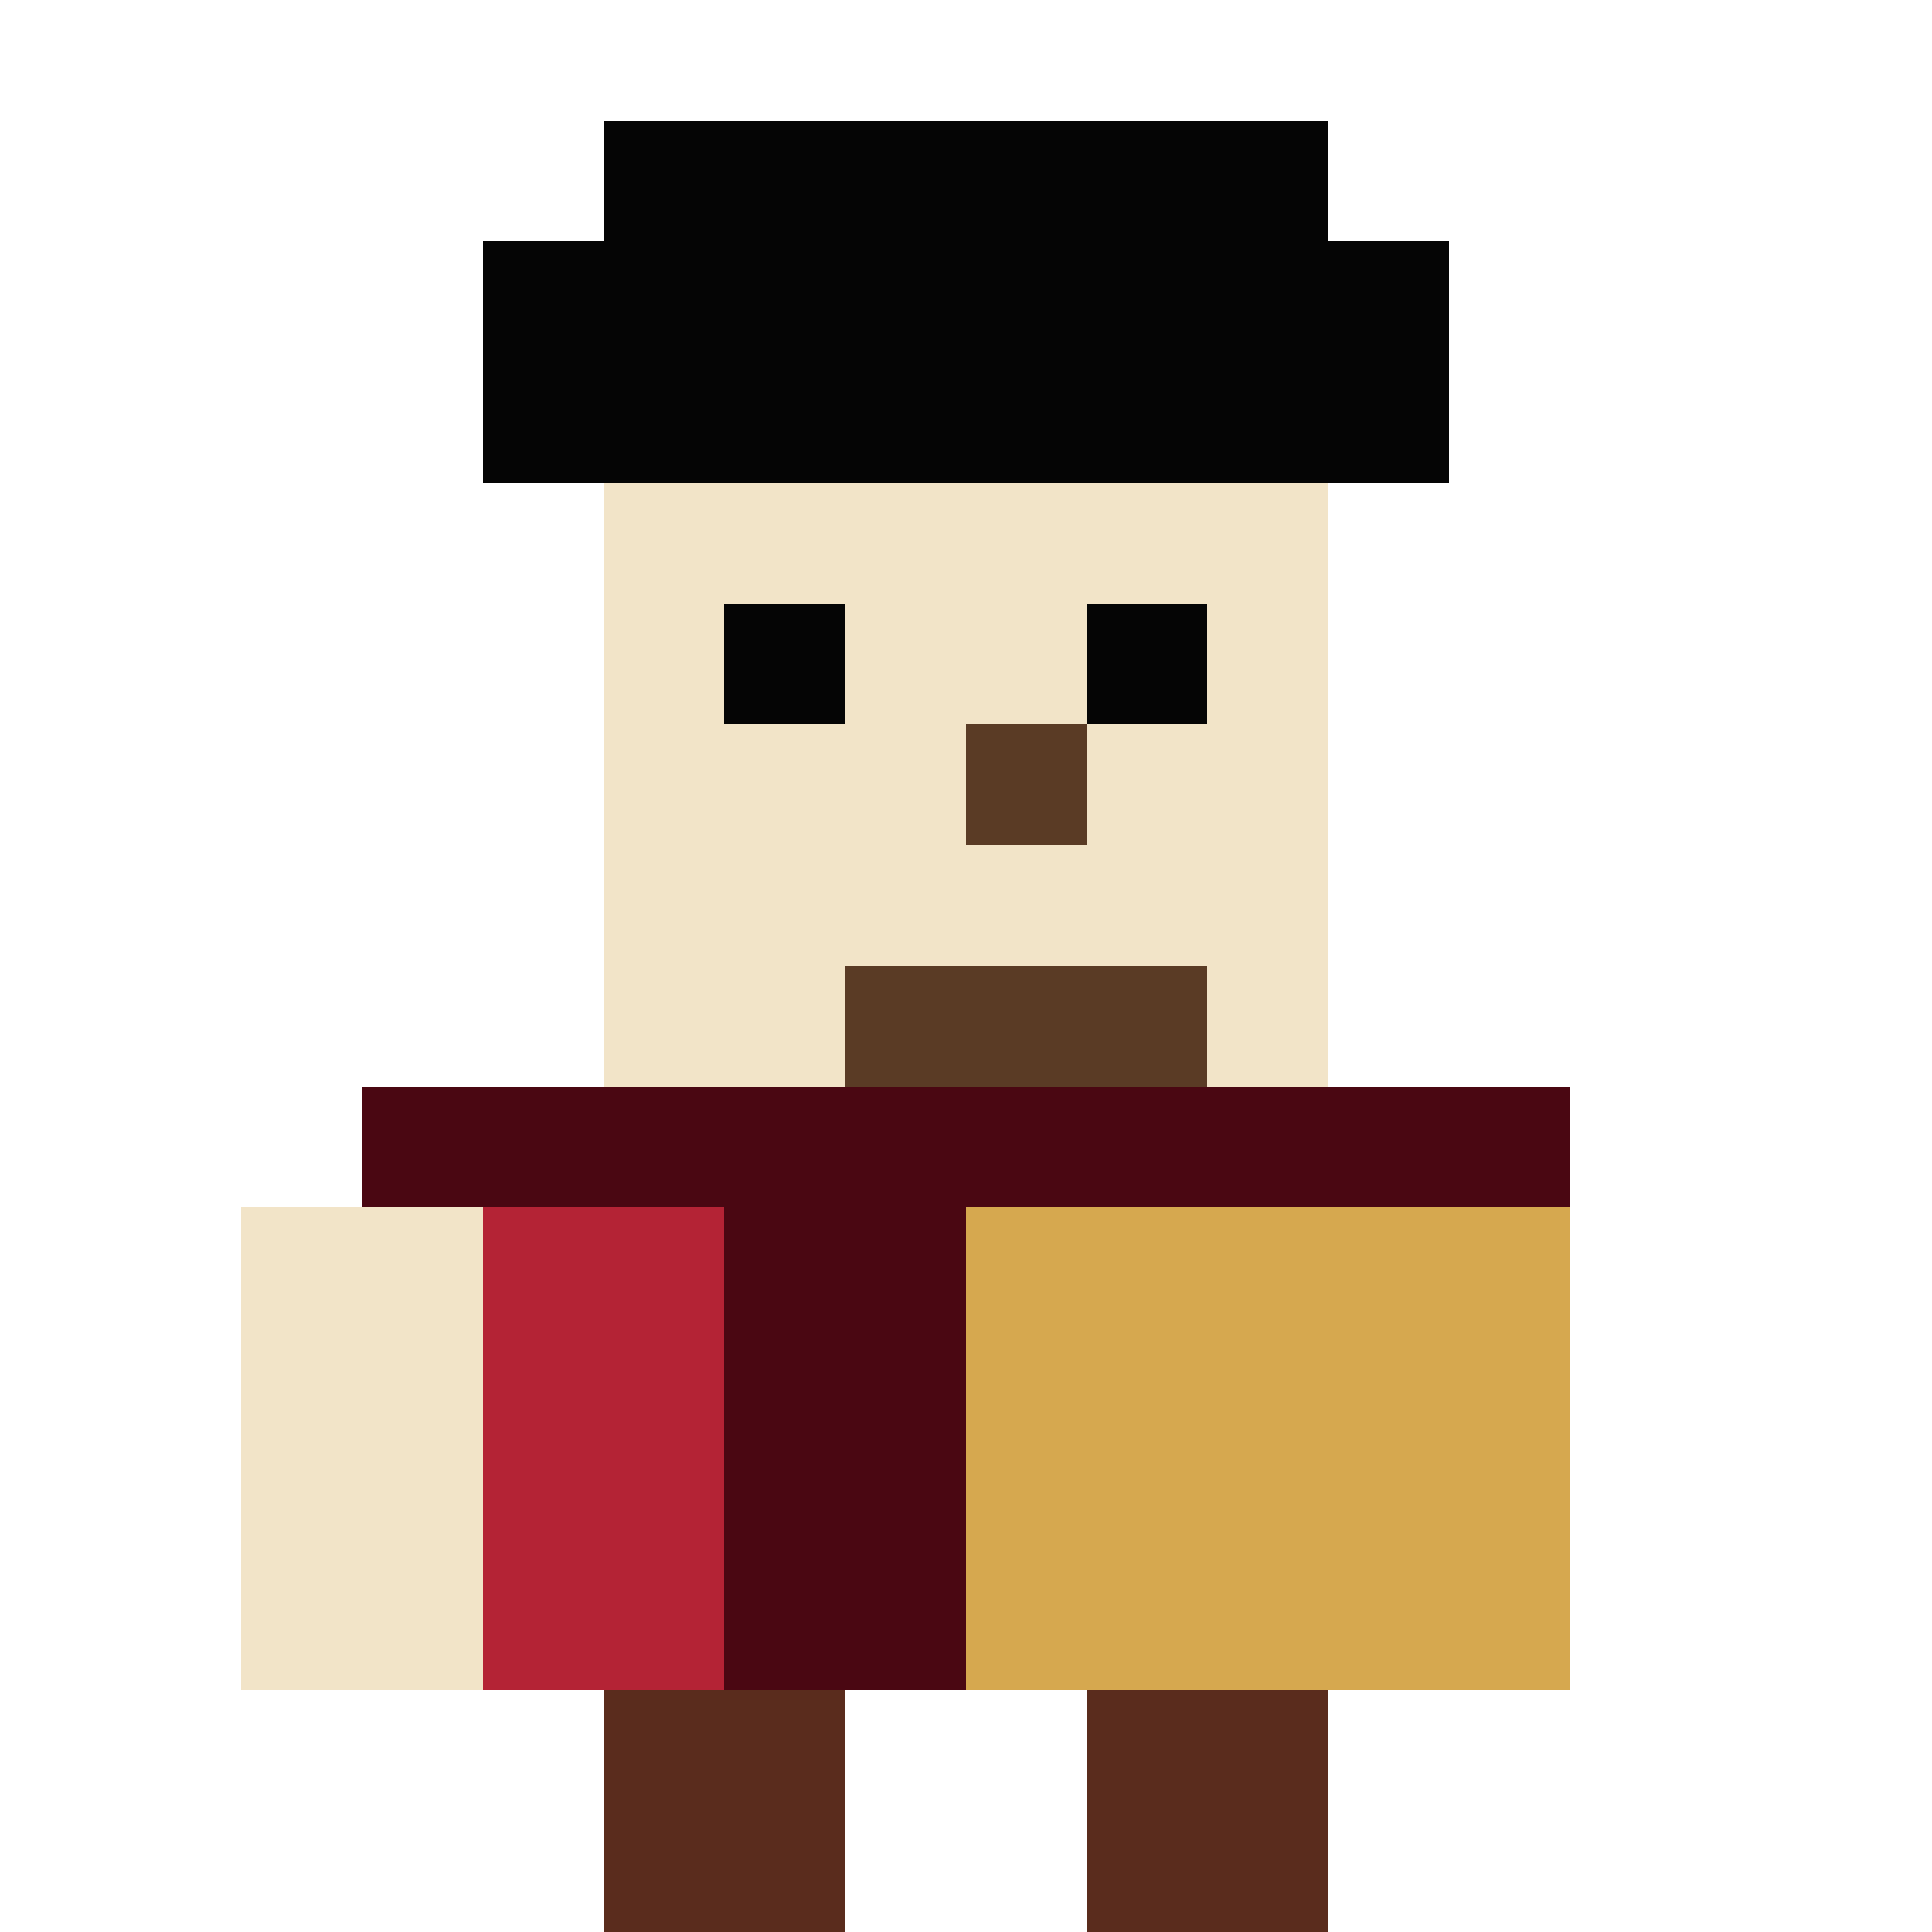
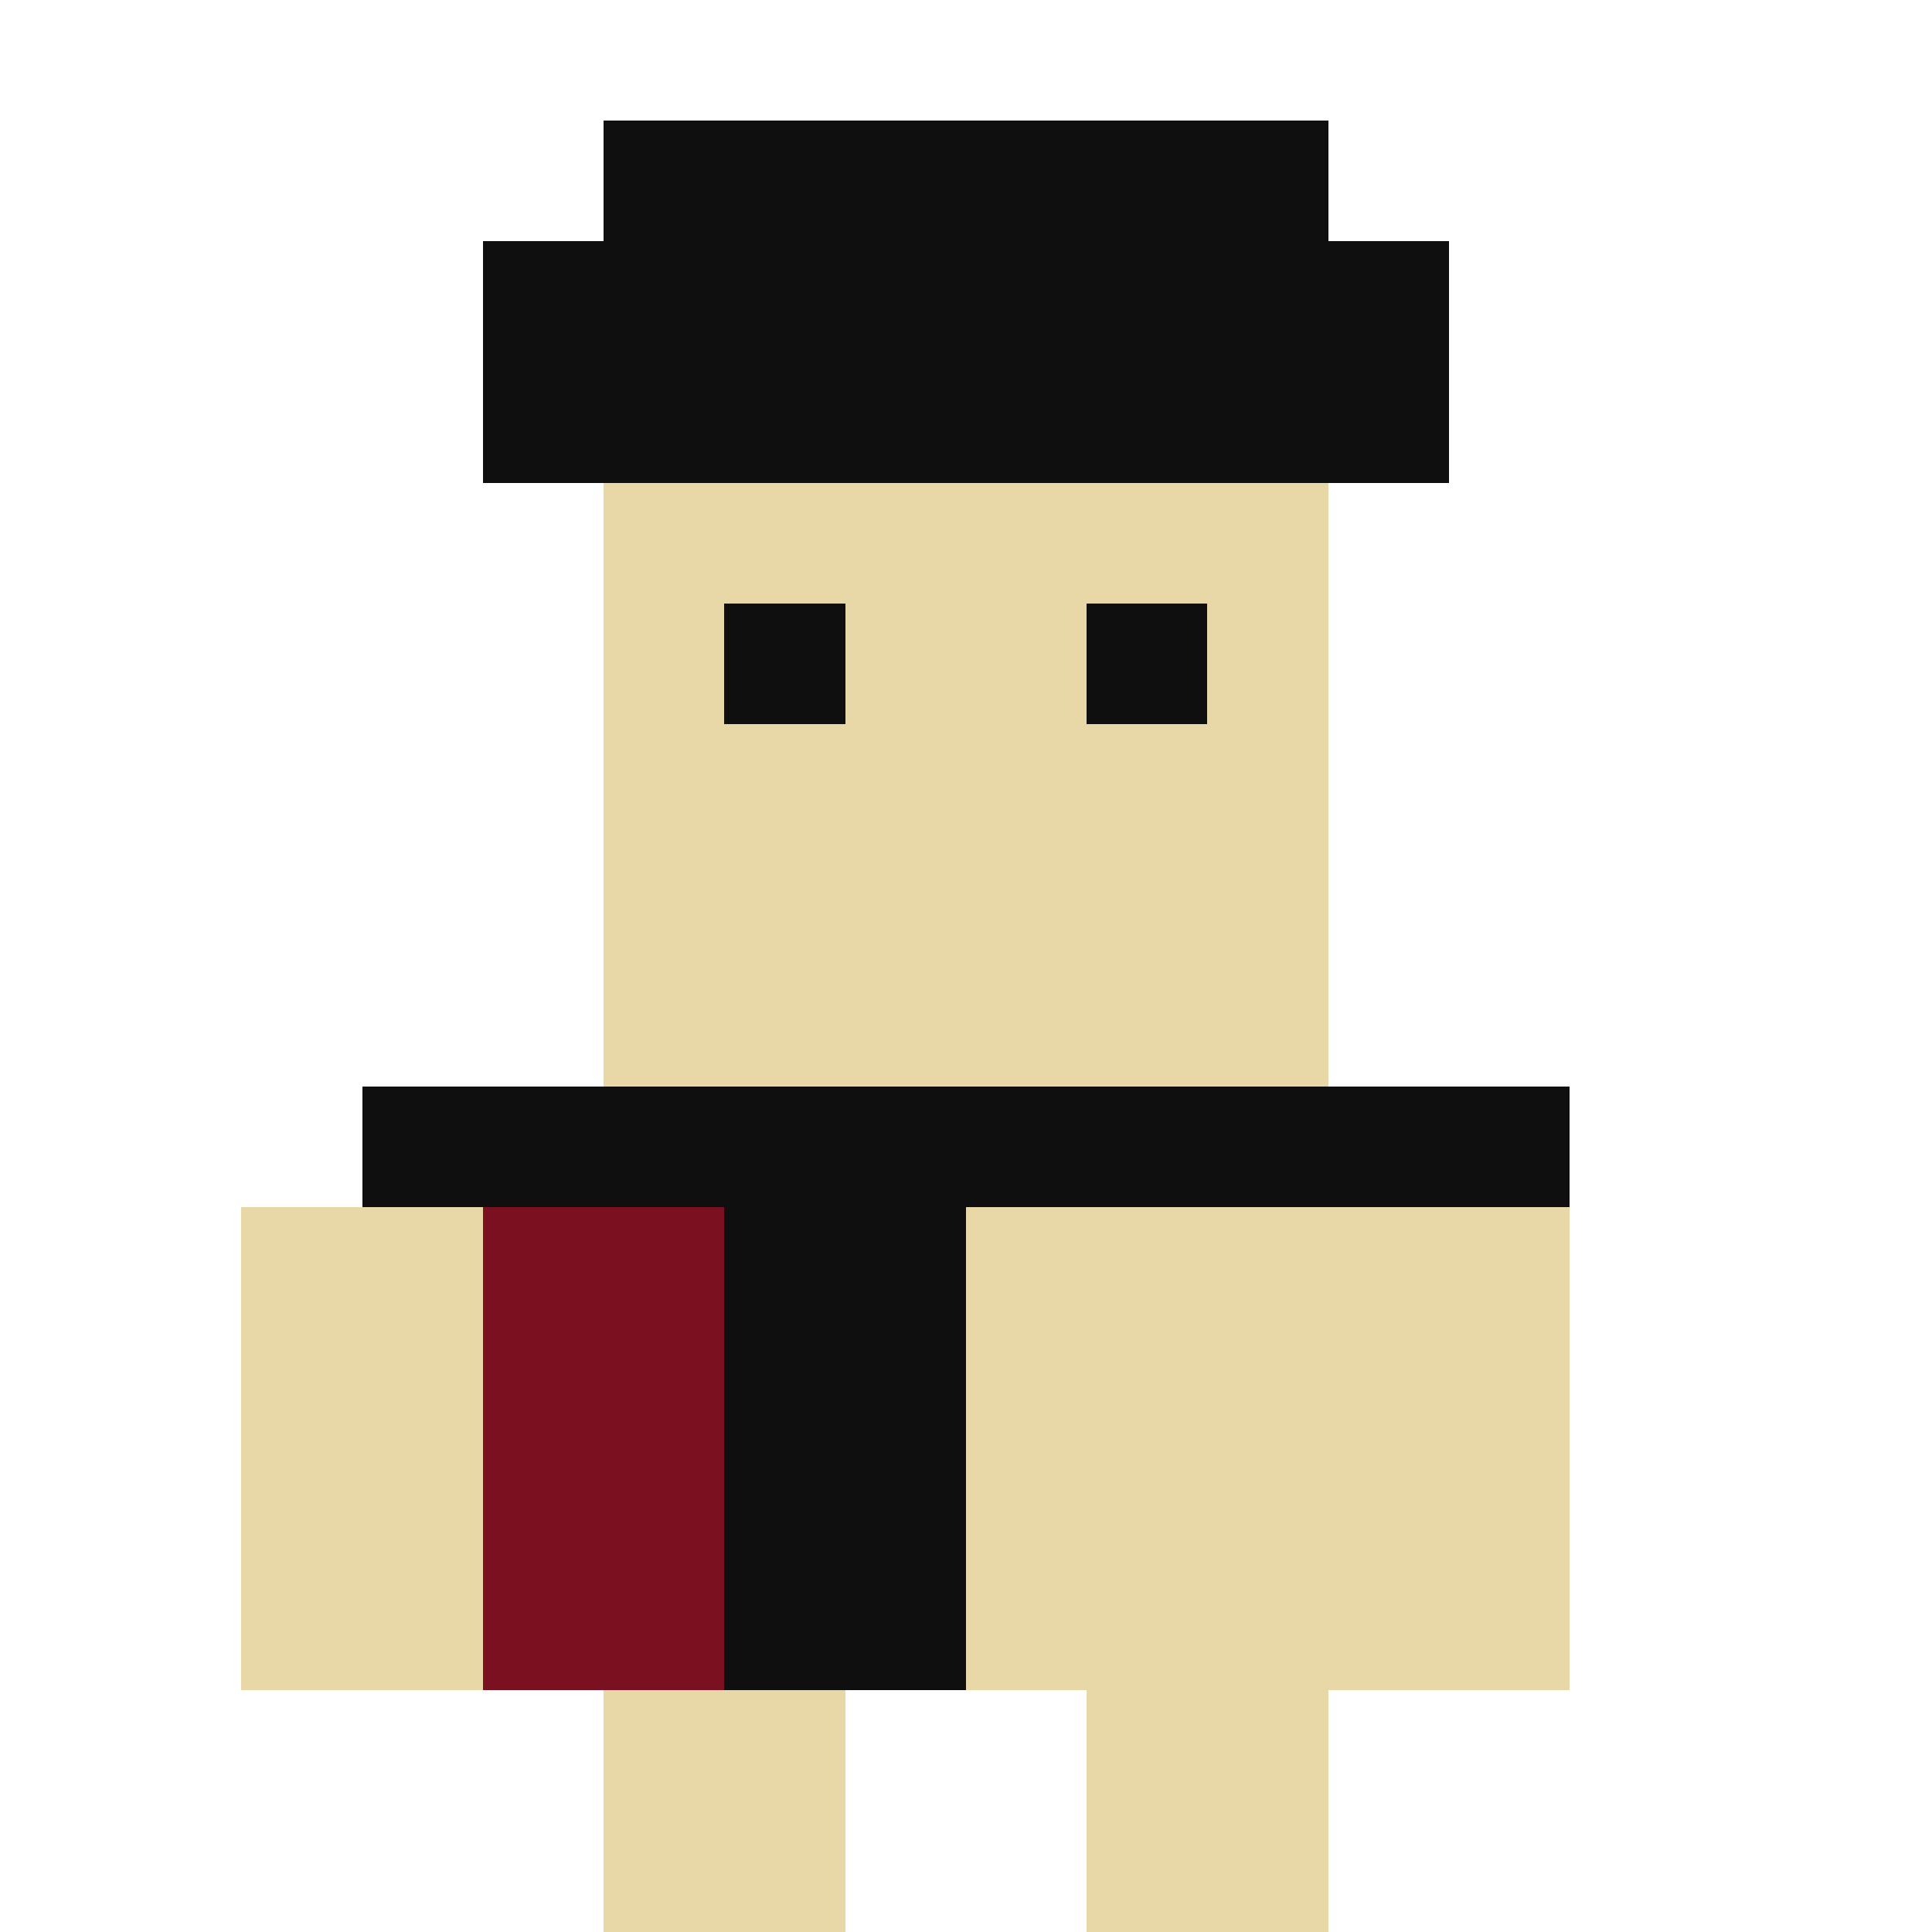
<svg xmlns="http://www.w3.org/2000/svg" width="16" height="16" shape-rendering="crispEdges">
  <rect width="16" height="16" fill="none" />
-   <rect x="5" y="1" width="6" height="1" fill="#050505" />
-   <rect x="4" y="2" width="8" height="2" fill="#050505" />
-   <rect x="5" y="4" width="6" height="5" fill="#F2E4C8" />
-   <rect x="6" y="5" width="1" height="1" fill="#050505" />
-   <rect x="9" y="5" width="1" height="1" fill="#050505" />
-   <rect x="8" y="6" width="1" height="1" fill="#5A3B25" />
-   <rect x="7" y="8" width="3" height="1" fill="#5A3B25" />
-   <rect x="3" y="9" width="10" height="5" fill="#4A0712" />
-   <rect x="4" y="10" width="2" height="4" fill="#B42335" />
-   <rect x="10" y="10" width="2" height="4" fill="#B42335" />
-   <rect x="8" y="10" width="5" height="4" fill="#D6A84F" />
-   <rect x="2" y="10" width="2" height="4" fill="#F2E4C8" />
-   <rect x="5" y="14" width="2" height="2" fill="#5A2C1D" />
-   <rect x="9" y="14" width="2" height="2" fill="#5A2C1D" />
+   <rect x="5" y="1" width="6" height="1" fill="#0F0F0F" />
+   <rect x="4" y="2" width="8" height="2" fill="#0F0F0F" />
+   <rect x="5" y="4" width="6" height="5" fill="#E8D8A8" />
+   <rect x="6" y="5" width="1" height="1" fill="#0F0F0F" />
+   <rect x="9" y="5" width="1" height="1" fill="#0F0F0F" />
+   <rect x="8" y="6" width="1" height="1" fill="#E8D8A8" />
+   <rect x="7" y="8" width="3" height="1" fill="#E8D8A8" />
+   <rect x="3" y="9" width="10" height="5" fill="#0F0F0F" />
+   <rect x="4" y="10" width="2" height="4" fill="#7A1020" />
+   <rect x="10" y="10" width="2" height="4" fill="#7A1020" />
+   <rect x="8" y="10" width="5" height="4" fill="#E8D8A8" />
+   <rect x="2" y="10" width="2" height="4" fill="#E8D8A8" />
+   <rect x="5" y="14" width="2" height="2" fill="#E8D8A8" />
+   <rect x="9" y="14" width="2" height="2" fill="#E8D8A8" />
</svg>
